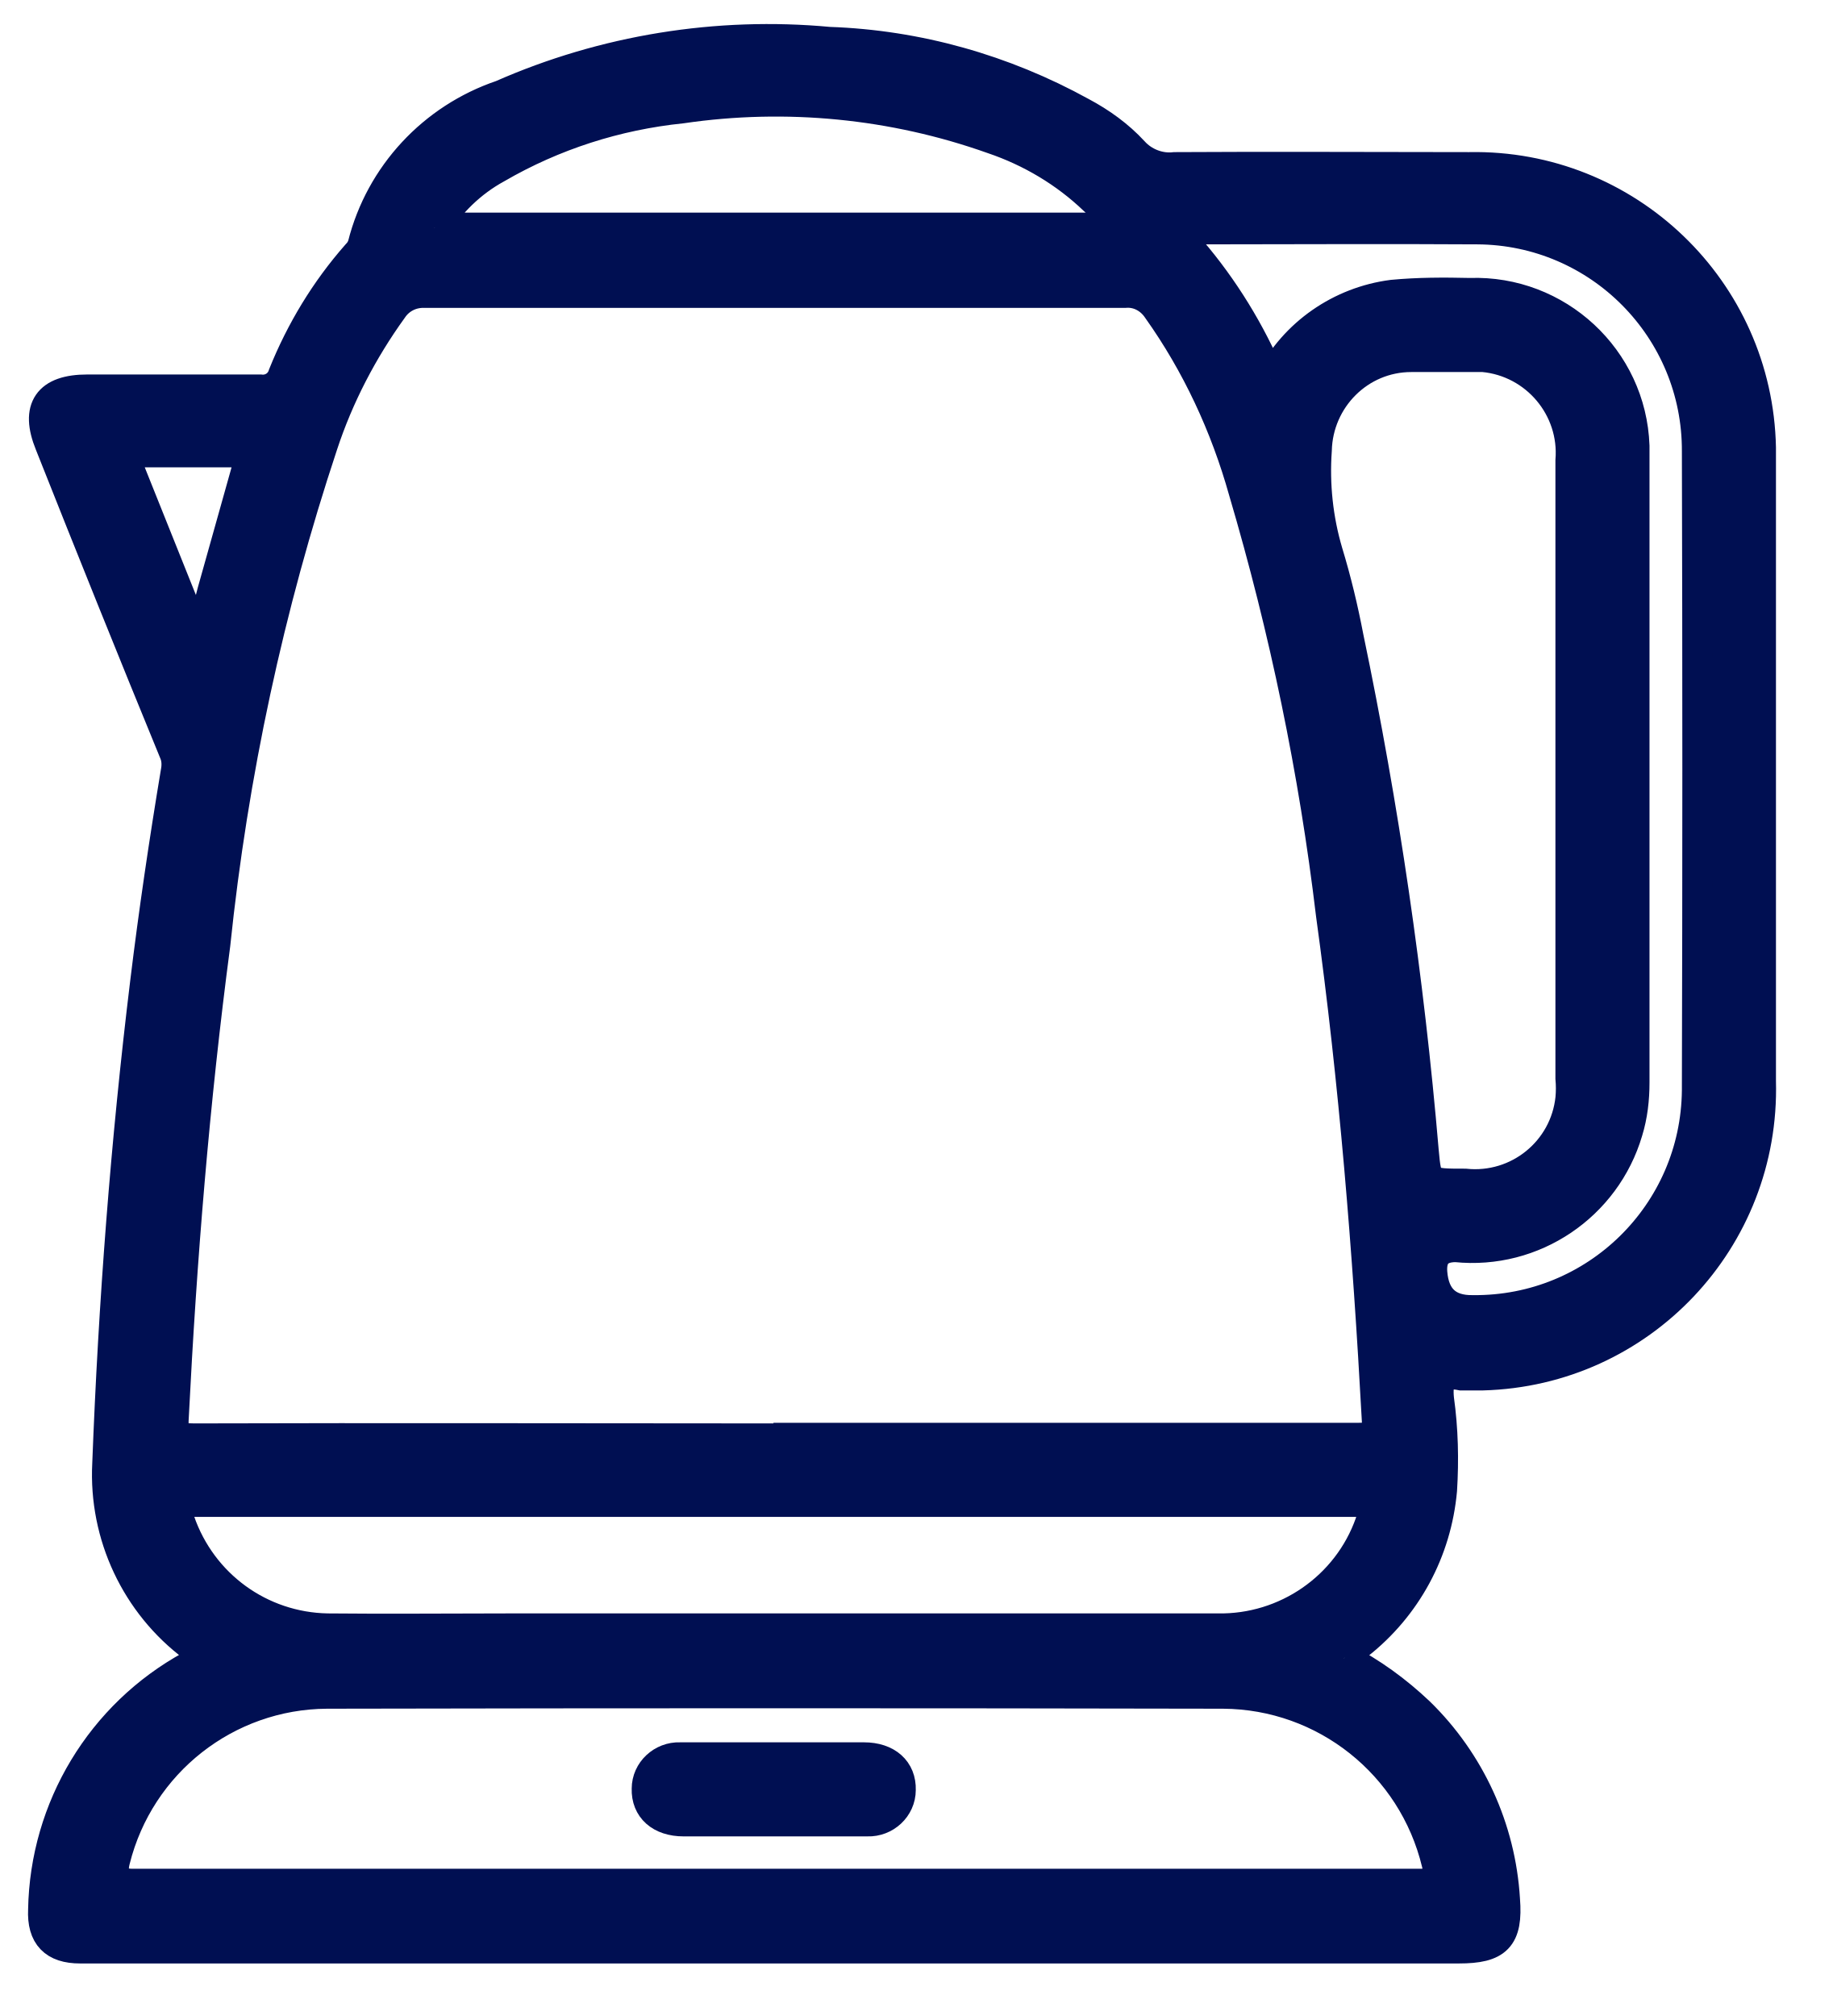
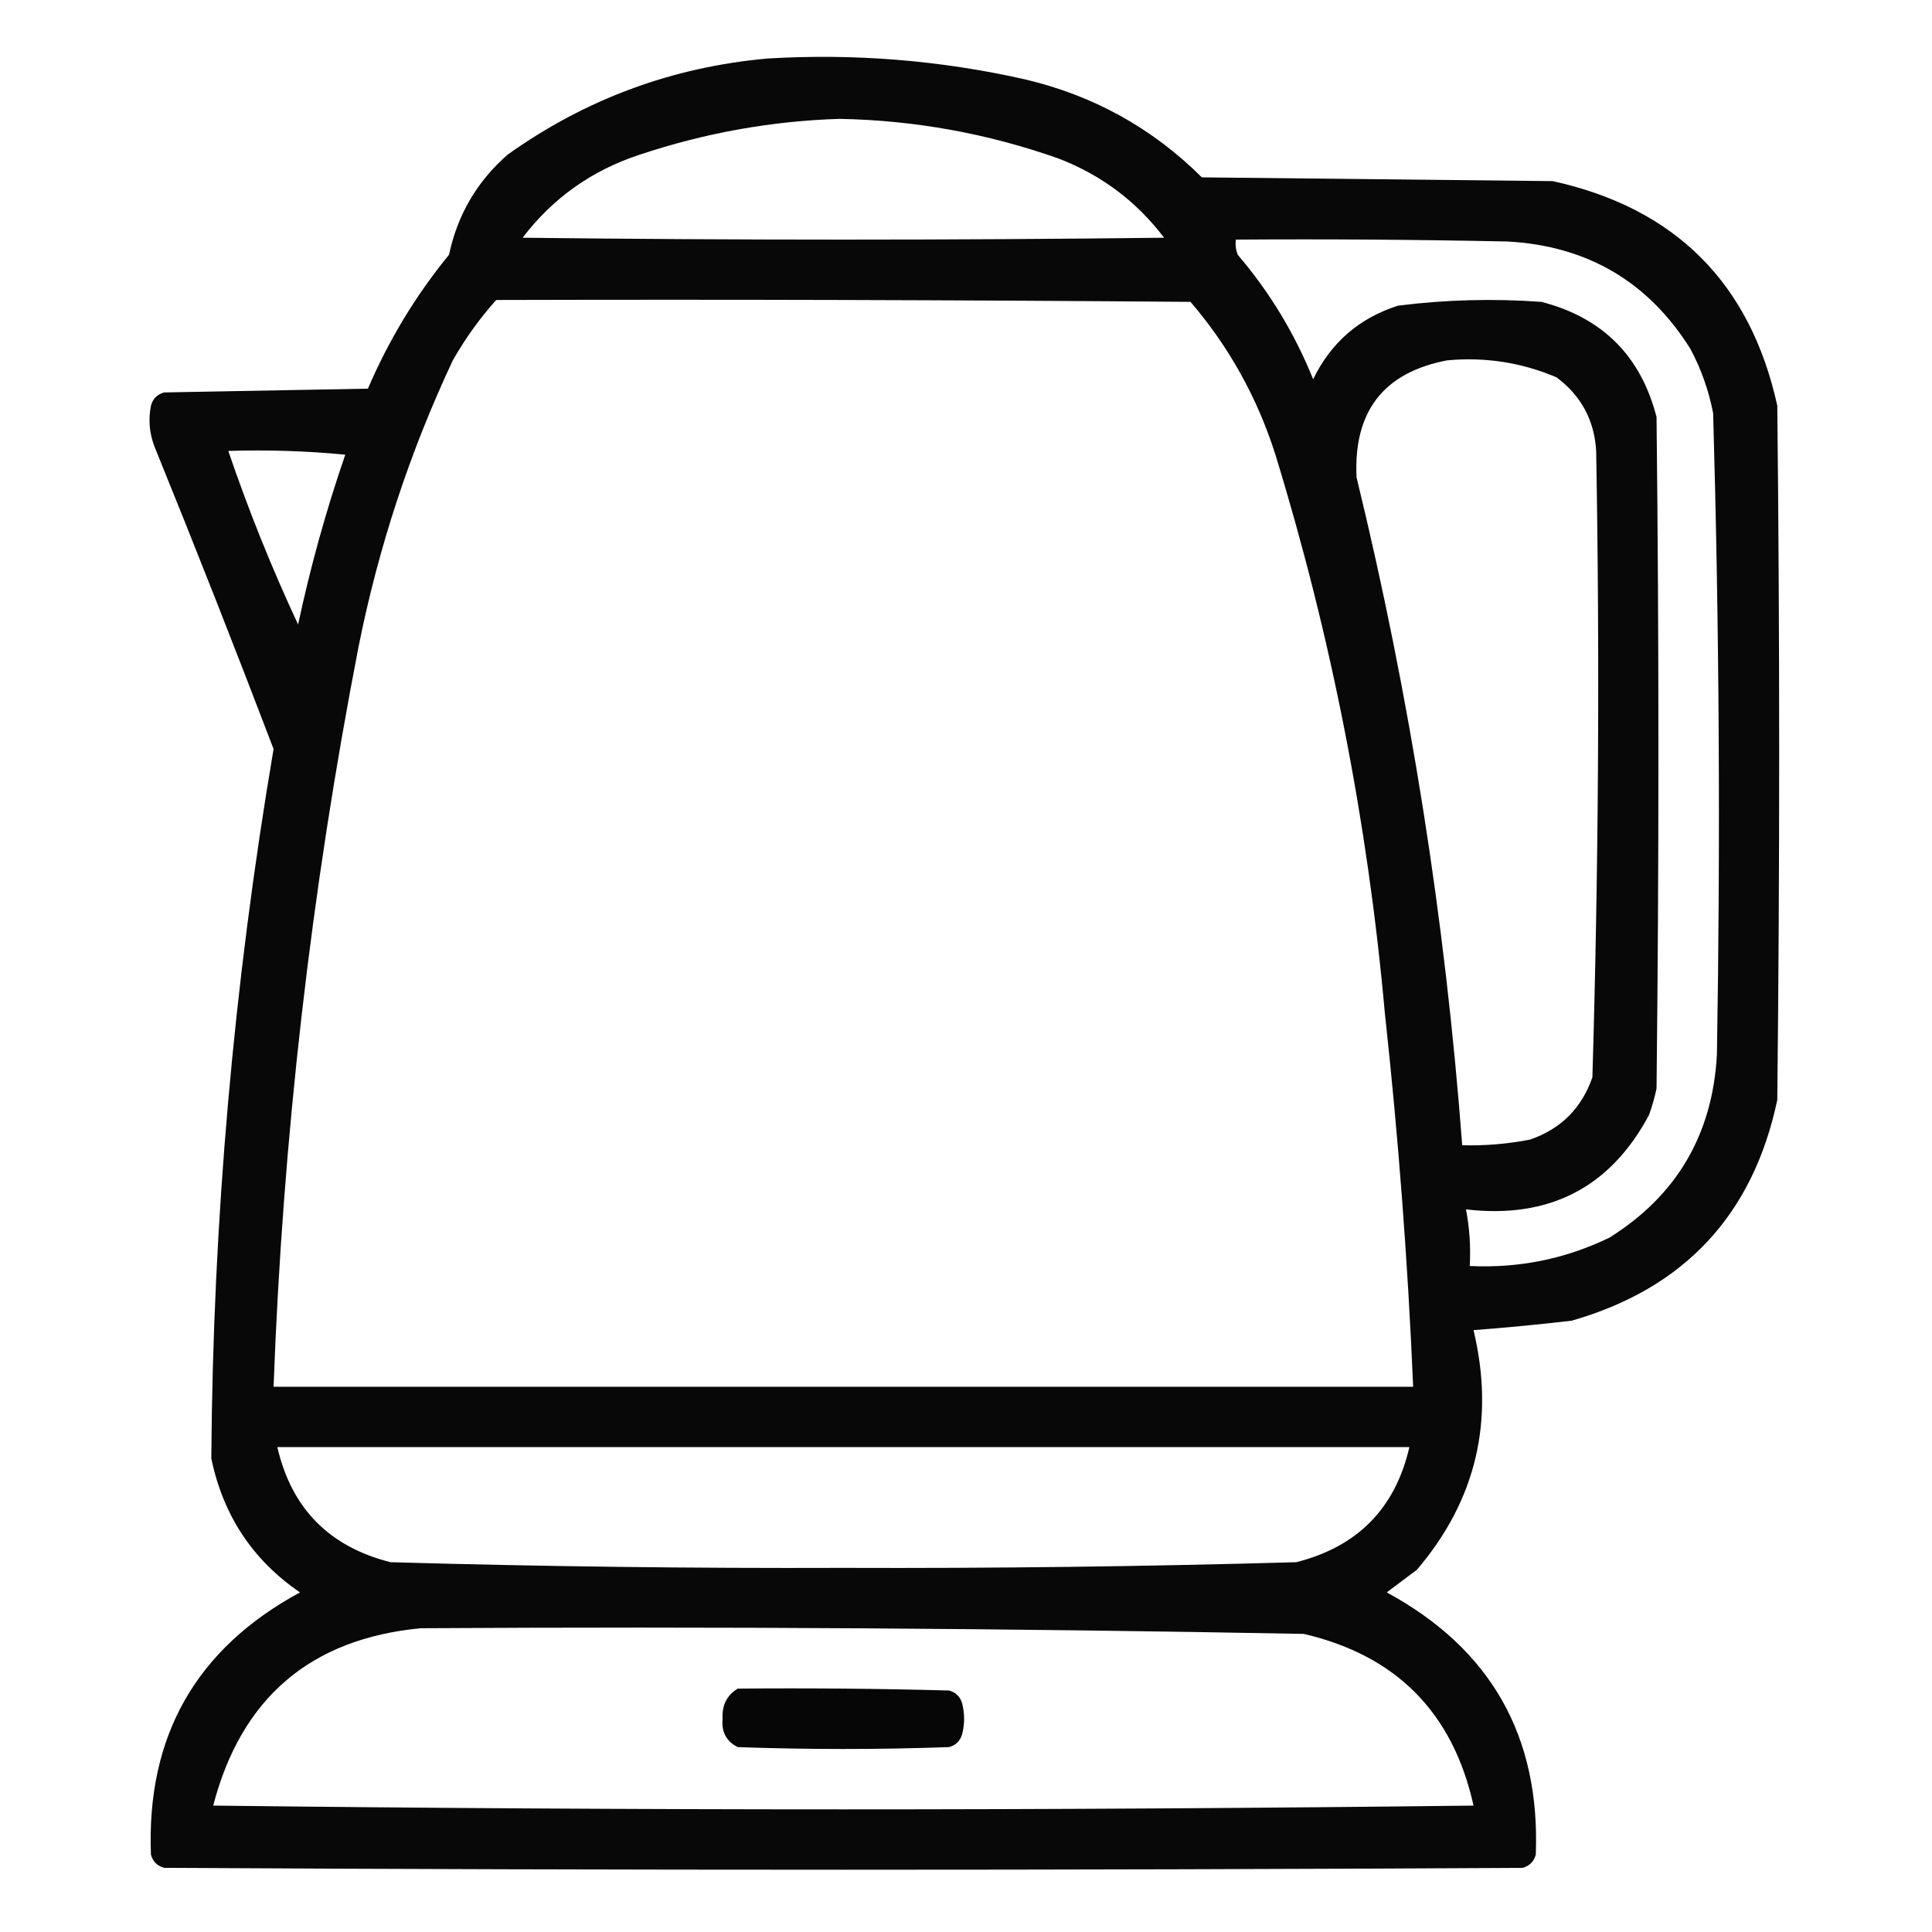
- <svg xmlns="http://www.w3.org/2000/svg" width="30" height="33" viewBox="0 0 30 33" fill="none">
-   <path d="M22 27.15C22.45 27.38 22.86 27.68 23.23 28.03C24.06 28.84 24.56 29.93 24.63 31.09C24.68 31.72 24.5 31.89 23.88 31.89H1.31C0.89 31.89 0.69 31.69 0.71 31.26C0.74 29.59 1.66 28.07 3.12 27.27C3.19 27.23 3.27 27.19 3.34 27.15C3.32 27.03 3.23 27.01 3.17 26.96C2.23 26.26 1.7 25.13 1.76 23.96C1.86 21.33 2.06 18.7 2.38 16.08C2.52 14.93 2.69 13.78 2.88 12.64C2.9 12.54 2.9 12.43 2.86 12.33C2.17 10.65 1.49 8.96 0.82 7.27C0.58 6.68 0.79 6.38 1.43 6.38C2.37 6.38 3.32 6.38 4.26 6.38C4.43 6.4 4.59 6.3 4.64 6.13C4.93 5.41 5.33 4.75 5.84 4.17C5.89 4.12 5.92 4.07 5.94 4.01C6.23 2.86 7.09 1.94 8.21 1.56C9.89 0.82 11.74 0.52 13.57 0.69C15.02 0.74 16.43 1.14 17.7 1.84C18.02 2.01 18.31 2.22 18.55 2.48C18.72 2.67 18.98 2.77 19.23 2.74C20.83 2.73 22.44 2.74 24.05 2.74C26.63 2.69 28.77 4.74 28.82 7.33C28.82 7.39 28.82 7.46 28.82 7.52V17.7C28.89 20.29 26.86 22.44 24.27 22.51C24.19 22.51 24.1 22.51 24.02 22.51C23.99 22.51 23.95 22.51 23.92 22.51C23.59 22.44 23.52 22.6 23.55 22.9C23.62 23.4 23.63 23.9 23.6 24.39C23.51 25.39 23.02 26.3 22.23 26.92C22.16 26.97 22.09 27.03 22.03 27.08C22.03 27.08 22.03 27.1 22.02 27.13M12.66 23.54H22.23C22.47 23.54 22.56 23.51 22.54 23.23C22.39 20.47 22.17 17.72 21.79 14.97C21.51 12.62 21.03 10.31 20.36 8.04C20.06 6.97 19.59 5.96 18.95 5.06C18.83 4.88 18.63 4.77 18.41 4.79C14.59 4.79 10.78 4.79 6.96 4.79C6.74 4.78 6.54 4.88 6.42 5.06C5.93 5.74 5.54 6.49 5.28 7.28C4.4 9.93 3.81 12.67 3.52 15.46C3.18 18.03 2.97 20.61 2.84 23.2C2.82 23.5 2.89 23.55 3.18 23.55C6.35 23.54 9.51 23.55 12.68 23.55M12.68 30.84C16.2 30.84 19.73 30.84 23.25 30.84C23.53 30.84 23.59 30.78 23.52 30.5C23.13 28.88 21.69 27.73 20.02 27.72C15.13 27.71 10.24 27.71 5.35 27.72C3.71 27.73 2.28 28.85 1.88 30.45C1.813 30.71 1.91 30.84 2.17 30.84H12.68ZM25.71 12.61V7.54C25.78 6.68 25.14 5.92 24.28 5.84C24.19 5.84 24.1 5.84 24.01 5.84C23.71 5.84 23.4 5.84 23.1 5.84C22.25 5.84 21.57 6.53 21.55 7.37C21.51 7.93 21.57 8.5 21.73 9.04C21.87 9.5 21.98 9.96 22.07 10.43C22.65 13.21 23.06 16.02 23.3 18.84C23.35 19.38 23.35 19.38 23.98 19.38C24.85 19.47 25.62 18.84 25.71 17.98C25.72 17.87 25.72 17.76 25.71 17.65V12.61ZM12.73 24.58C9.54 24.58 6.36 24.58 3.17 24.58C2.88 24.58 2.86 24.66 2.94 24.9C3.3 25.94 4.26 26.64 5.36 26.66C6.35 26.67 7.33 26.66 8.32 26.66C12.19 26.66 16.06 26.66 19.93 26.66C21.05 26.68 22.06 25.98 22.43 24.93C22.51 24.697 22.43 24.58 22.19 24.58H12.73ZM20.8 6.22C21.19 5.46 21.94 4.94 22.79 4.83C23.21 4.79 23.63 4.79 24.06 4.8C25.49 4.75 26.7 5.87 26.75 7.3C26.75 7.36 26.75 7.42 26.75 7.48C26.75 10.89 26.75 14.31 26.75 17.72C26.75 17.99 26.72 18.26 26.64 18.52C26.28 19.74 25.1 20.54 23.83 20.41C23.55 20.41 23.42 20.55 23.44 20.83C23.473 21.25 23.697 21.457 24.11 21.45C26.12 21.47 27.76 19.86 27.78 17.85C27.78 17.83 27.78 17.82 27.78 17.8C27.79 14.33 27.79 10.86 27.78 7.39C27.79 5.39 26.18 3.76 24.18 3.75C24.17 3.75 24.16 3.75 24.15 3.75C22.65 3.74 21.16 3.75 19.66 3.75C19.58 3.75 19.46 3.7 19.42 3.79C19.38 3.9 19.42 4.01 19.49 4.09C20.03 4.72 20.47 5.44 20.79 6.2M7.12 3.73H18.24C18.17 3.55 18.06 3.39 17.91 3.27C17.44 2.82 16.87 2.48 16.25 2.27C14.62 1.69 12.87 1.52 11.16 1.77C10.09 1.88 9.06 2.21 8.13 2.75C7.71 2.98 7.36 3.32 7.11 3.73M3.23 10.47H3.29C3.35 10.21 3.41 9.94 3.48 9.68C3.67 9 3.86 8.33 4.05 7.65C4.08 7.56 4.2 7.4 3.97 7.4C3.33 7.4 2.68 7.4 2 7.4L3.23 10.47Z" fill="#000F52" />
-   <path d="M22 27.15C22.45 27.38 22.86 27.68 23.23 28.03C24.06 28.84 24.56 29.93 24.63 31.09C24.68 31.72 24.5 31.89 23.88 31.89H1.31C0.89 31.89 0.69 31.69 0.71 31.26C0.74 29.59 1.66 28.07 3.12 27.27C3.19 27.23 3.27 27.19 3.34 27.15C3.32 27.03 3.23 27.01 3.17 26.96C2.23 26.26 1.7 25.13 1.76 23.96C1.86 21.33 2.06 18.7 2.38 16.08C2.52 14.93 2.69 13.78 2.88 12.64C2.9 12.54 2.9 12.43 2.86 12.33C2.17 10.65 1.49 8.96 0.82 7.27C0.58 6.68 0.79 6.38 1.43 6.38C2.37 6.38 3.32 6.38 4.26 6.38C4.43 6.4 4.59 6.3 4.64 6.13C4.93 5.41 5.33 4.75 5.84 4.17C5.89 4.12 5.92 4.07 5.94 4.01C6.23 2.86 7.09 1.94 8.21 1.56C9.89 0.82 11.74 0.52 13.57 0.69C15.02 0.74 16.43 1.14 17.7 1.84C18.02 2.01 18.31 2.22 18.55 2.48C18.72 2.67 18.98 2.77 19.23 2.74C20.83 2.73 22.44 2.74 24.05 2.74C26.63 2.69 28.77 4.74 28.82 7.33C28.82 7.39 28.82 7.46 28.82 7.52V17.7C28.89 20.29 26.86 22.44 24.27 22.51C24.19 22.51 24.1 22.51 24.02 22.51C23.99 22.51 23.95 22.51 23.92 22.51C23.59 22.44 23.52 22.6 23.55 22.9C23.62 23.4 23.63 23.9 23.6 24.39C23.51 25.39 23.02 26.3 22.23 26.92C22.16 26.97 22.09 27.03 22.03 27.08C22.03 27.08 22.03 27.1 22.02 27.13M12.66 23.54H22.23C22.47 23.54 22.56 23.51 22.54 23.23C22.39 20.47 22.17 17.72 21.79 14.97C21.51 12.62 21.03 10.31 20.36 8.04C20.06 6.97 19.59 5.96 18.95 5.06C18.83 4.88 18.63 4.77 18.41 4.79C14.59 4.79 10.78 4.79 6.96 4.79C6.74 4.78 6.54 4.88 6.42 5.06C5.93 5.74 5.54 6.49 5.28 7.28C4.4 9.93 3.81 12.67 3.52 15.46C3.18 18.03 2.97 20.61 2.84 23.2C2.82 23.5 2.89 23.55 3.18 23.55C6.35 23.54 9.51 23.55 12.68 23.55M20.8 6.22C21.19 5.46 21.94 4.94 22.79 4.83C23.21 4.79 23.63 4.79 24.06 4.8C25.49 4.75 26.7 5.87 26.75 7.3C26.75 7.36 26.75 7.42 26.75 7.48C26.75 10.89 26.75 14.31 26.75 17.72C26.75 17.99 26.72 18.26 26.64 18.52C26.28 19.74 25.1 20.54 23.83 20.41C23.55 20.41 23.42 20.55 23.44 20.83C23.473 21.25 23.697 21.457 24.11 21.45C26.12 21.47 27.76 19.86 27.78 17.85C27.78 17.83 27.78 17.82 27.78 17.8C27.79 14.33 27.79 10.86 27.78 7.39C27.79 5.39 26.18 3.76 24.18 3.75C24.17 3.75 24.16 3.75 24.15 3.75C22.65 3.74 21.16 3.75 19.66 3.75C19.58 3.75 19.46 3.7 19.42 3.79C19.38 3.9 19.42 4.01 19.49 4.09C20.03 4.72 20.47 5.44 20.79 6.2M7.12 3.73H18.24C18.17 3.55 18.06 3.39 17.91 3.27C17.44 2.82 16.87 2.48 16.25 2.27C14.62 1.69 12.87 1.52 11.16 1.77C10.09 1.88 9.06 2.21 8.13 2.75C7.71 2.98 7.36 3.32 7.11 3.73M12.68 30.84C16.2 30.84 19.73 30.84 23.25 30.84C23.53 30.84 23.59 30.78 23.52 30.5C23.13 28.88 21.69 27.73 20.02 27.72C15.13 27.71 10.24 27.71 5.35 27.72C3.71 27.73 2.28 28.85 1.88 30.45C1.813 30.71 1.91 30.84 2.17 30.84H12.68ZM25.71 12.61V7.54C25.78 6.68 25.14 5.92 24.28 5.84C24.19 5.84 24.1 5.84 24.01 5.84C23.71 5.84 23.4 5.84 23.1 5.84C22.25 5.84 21.57 6.53 21.55 7.37C21.51 7.93 21.57 8.5 21.73 9.04C21.87 9.5 21.98 9.96 22.07 10.43C22.65 13.21 23.06 16.02 23.3 18.84C23.35 19.38 23.35 19.38 23.98 19.38C24.85 19.47 25.62 18.84 25.71 17.98C25.72 17.87 25.72 17.76 25.71 17.65V12.61ZM12.73 24.58C9.54 24.58 6.36 24.58 3.17 24.58C2.88 24.58 2.86 24.66 2.94 24.9C3.3 25.94 4.26 26.64 5.36 26.66C6.35 26.67 7.33 26.66 8.32 26.66C12.19 26.66 16.06 26.66 19.93 26.66C21.05 26.68 22.06 25.98 22.43 24.93C22.51 24.697 22.43 24.58 22.19 24.58H12.73ZM3.23 10.47H3.29C3.35 10.21 3.41 9.94 3.48 9.68C3.67 9 3.86 8.33 4.05 7.65C4.08 7.56 4.2 7.4 3.97 7.4C3.33 7.4 2.68 7.4 2 7.4L3.23 10.47Z" stroke="#000F52" stroke-width="0.5" />
-   <path d="M12.68 28.77H14.14C14.52 28.77 14.75 28.98 14.74 29.3C14.74 29.59 14.49 29.82 14.2 29.81C14.18 29.81 14.16 29.81 14.15 29.81C13.16 29.81 12.18 29.81 11.19 29.81C10.81 29.81 10.58 29.6 10.59 29.28C10.59 28.99 10.84 28.76 11.13 28.77C11.15 28.77 11.16 28.77 11.18 28.77C11.68 28.77 12.18 28.77 12.68 28.77Z" fill="#000F52" stroke="#000F52" stroke-width="0.5" />
+ <svg xmlns="http://www.w3.org/2000/svg" version="1.1" width="512px" height="512px" style="shape-rendering:geometricPrecision; text-rendering:geometricPrecision; image-rendering:optimizeQuality; fill-rule:evenodd; clip-rule:evenodd">
+   <g>
+     <path style="opacity:0.967" fill="#000000" d="M 203.5,15.5 C 226.451,14.139 249.117,15.972 271.5,21C 289.702,25.264 305.368,33.93 318.5,47C 349.5,47.333 380.5,47.667 411.5,48C 444,55.167 463.833,75 471,107.5C 471.667,168.833 471.667,230.167 471,291.5C 464.569,321.931 446.403,341.431 416.5,350C 407.861,351.007 399.194,351.84 390.5,352.5C 396.21,376.398 391.21,397.564 375.5,416C 372.833,418 370.167,420 367.5,422C 395.055,436.938 408.221,460.105 407,491.5C 406.5,493.333 405.333,494.5 403.5,495C 283.5,495.667 163.5,495.667 43.5,495C 41.667,494.5 40.5,493.333 40,491.5C 38.779,460.105 51.945,436.938 79.5,422C 66.959,413.428 59.126,401.594 56,386.5C 56.425,323.404 61.925,260.737 72.5,198.5C 62.3,171.737 51.8,145.071 41,118.5C 39.595,114.928 39.262,111.261 40,107.5C 40.5,105.667 41.667,104.5 43.5,104C 61.5,103.667 79.5,103.333 97.5,103C 103.02,90.118 110.187,78.285 119,67.5C 121.235,56.936 126.402,48.103 134.5,41C 155.197,26.243 178.197,17.743 203.5,15.5 Z M 222.5,31.5 C 242.381,31.869 261.714,35.369 280.5,42C 291.862,46.37 301.195,53.37 308.5,63C 251.833,63.667 195.167,63.667 138.5,63C 146.507,52.487 156.84,45.154 169.5,41C 186.845,35.222 204.512,32.055 222.5,31.5 Z M 327.5,63.5 C 351.502,63.333 375.502,63.5 399.5,64C 420.663,65.159 436.83,74.659 448,92.5C 450.849,97.866 452.849,103.532 454,109.5C 455.625,166.146 455.958,222.813 455,279.5C 453.841,300.663 444.341,316.83 426.5,328C 414.836,333.636 402.503,336.136 389.5,335.5C 389.781,330.435 389.448,325.435 388.5,320.5C 410.54,323.066 426.707,314.733 437,295.5C 437.822,293.212 438.489,290.878 439,288.5C 439.667,229.167 439.667,169.833 439,110.5C 434.833,94.333 424.667,84.167 408.5,80C 395.776,79.08 383.11,79.413 370.5,81C 360.213,84.287 352.713,90.787 348,100.5C 343.105,88.368 336.438,77.368 328,67.5C 327.51,66.207 327.343,64.873 327.5,63.5 Z M 131.5,79.5 C 192.834,79.333 254.168,79.5 315.5,80C 325.705,91.903 333.205,105.403 338,120.5C 352.828,168.796 362.495,218.129 367,268.5C 370.596,301.421 373.096,334.421 374.5,367.5C 273.833,367.5 173.167,367.5 72.5,367.5C 74.925,301.58 82.425,236.247 95,171.5C 100.259,145.122 108.592,119.789 120,95.5C 123.277,89.73 127.11,84.397 131.5,79.5 Z M 383.5,95.5 C 393.592,94.564 403.259,96.064 412.5,100C 419.018,104.869 422.518,111.369 423,119.5C 423.975,174.865 423.641,230.198 422,285.5C 419.167,293.667 413.667,299.167 405.5,302C 399.555,303.162 393.555,303.662 387.5,303.5C 383.006,243.705 373.673,184.705 359.5,126.5C 358.66,109.036 366.66,98.702 383.5,95.5 Z M 60.5,119.5 C 70.855,119.168 81.188,119.501 91.5,120.5C 86.421,135.24 82.254,150.24 79,165.5C 72.002,150.504 65.835,135.17 60.5,119.5 Z M 73.5,383.5 C 173.5,383.5 273.5,383.5 373.5,383.5C 369.765,399.736 359.765,409.902 343.5,414C 303.525,415.143 263.525,415.643 223.5,415.5C 183.475,415.643 143.475,415.143 103.5,414C 87.235,409.902 77.235,399.736 73.5,383.5 Z M 111.5,431.5 C 189.52,431.03 267.52,431.53 345.5,433C 370.039,438.705 385.039,453.872 390.5,478.5C 279.167,479.833 167.833,479.833 56.5,478.5C 63.945,449.962 82.278,434.296 111.5,431.5 Z" />
+   </g>
+   <g>
+     <path style="opacity:0.976" fill="#000000" d="M 195.5,447.5 C 214.17,447.333 232.836,447.5 251.5,448C 253.333,448.5 254.5,449.667 255,451.5C 255.667,454.167 255.667,456.833 255,459.5C 254.5,461.333 253.333,462.5 251.5,463C 232.833,463.667 214.167,463.667 195.5,463C 192.484,461.471 191.151,458.971 191.5,455.5C 191.282,451.934 192.616,449.268 195.5,447.5 Z" />
+   </g>
</svg>
